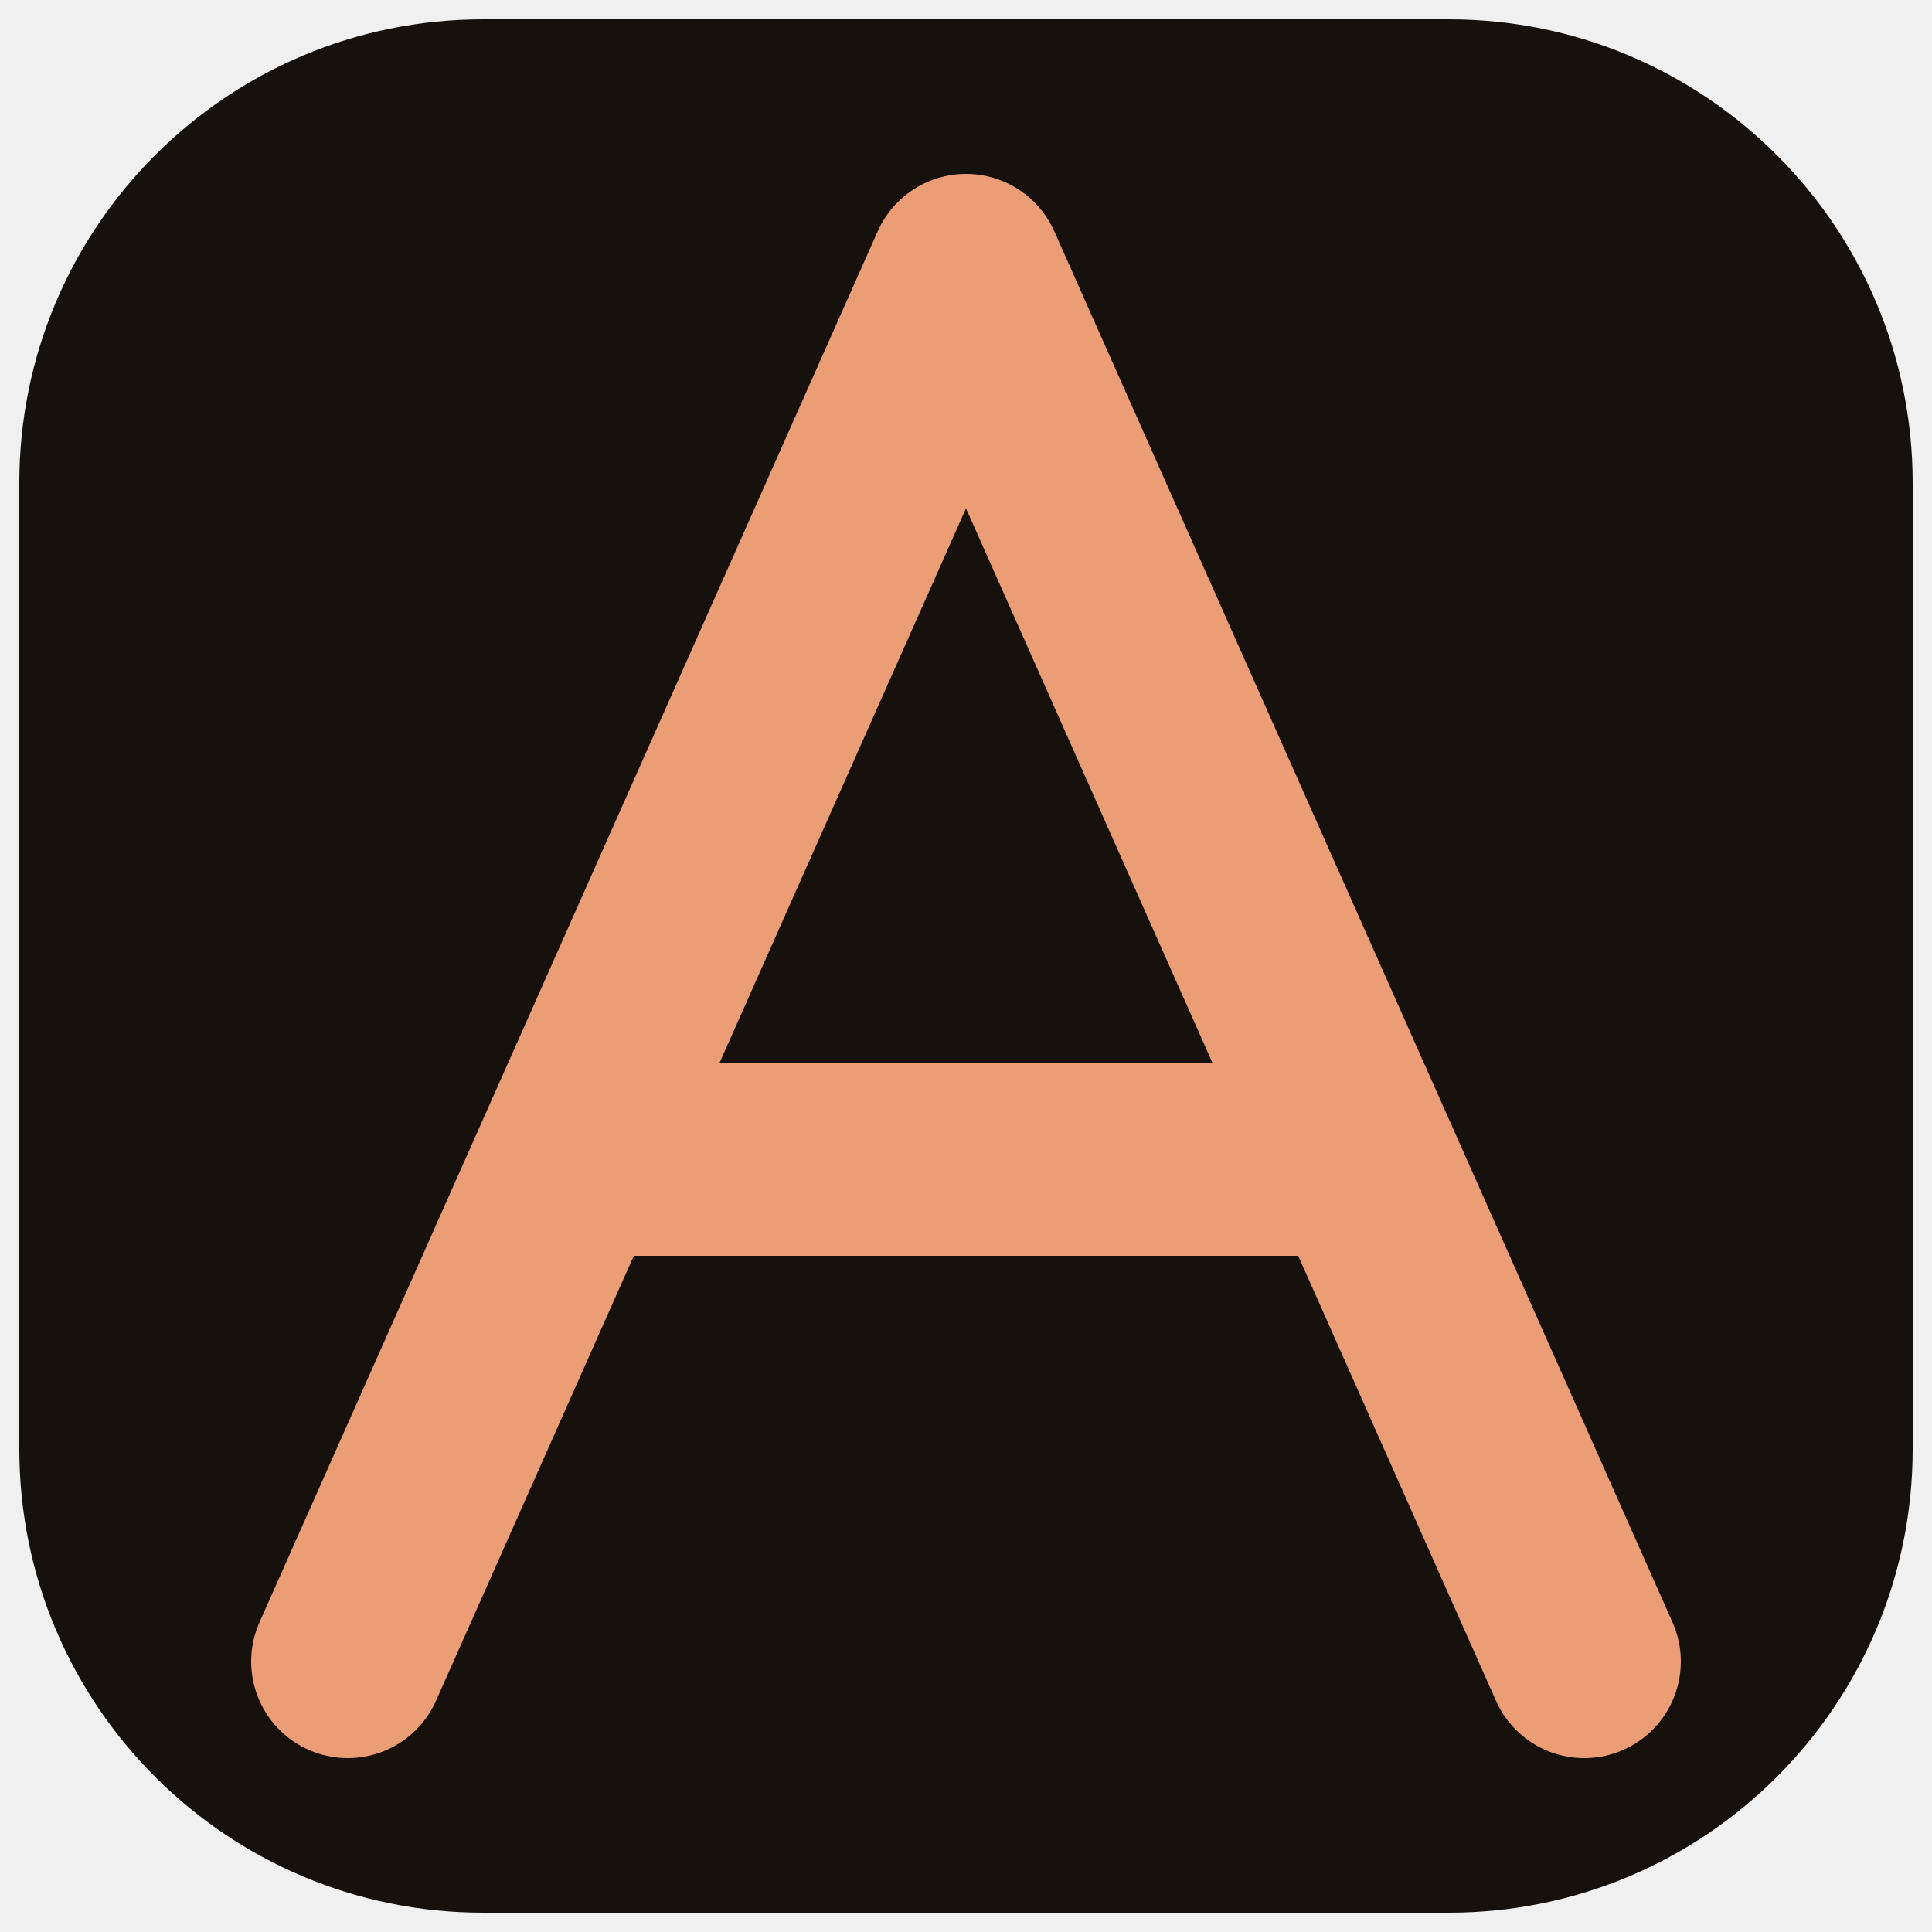
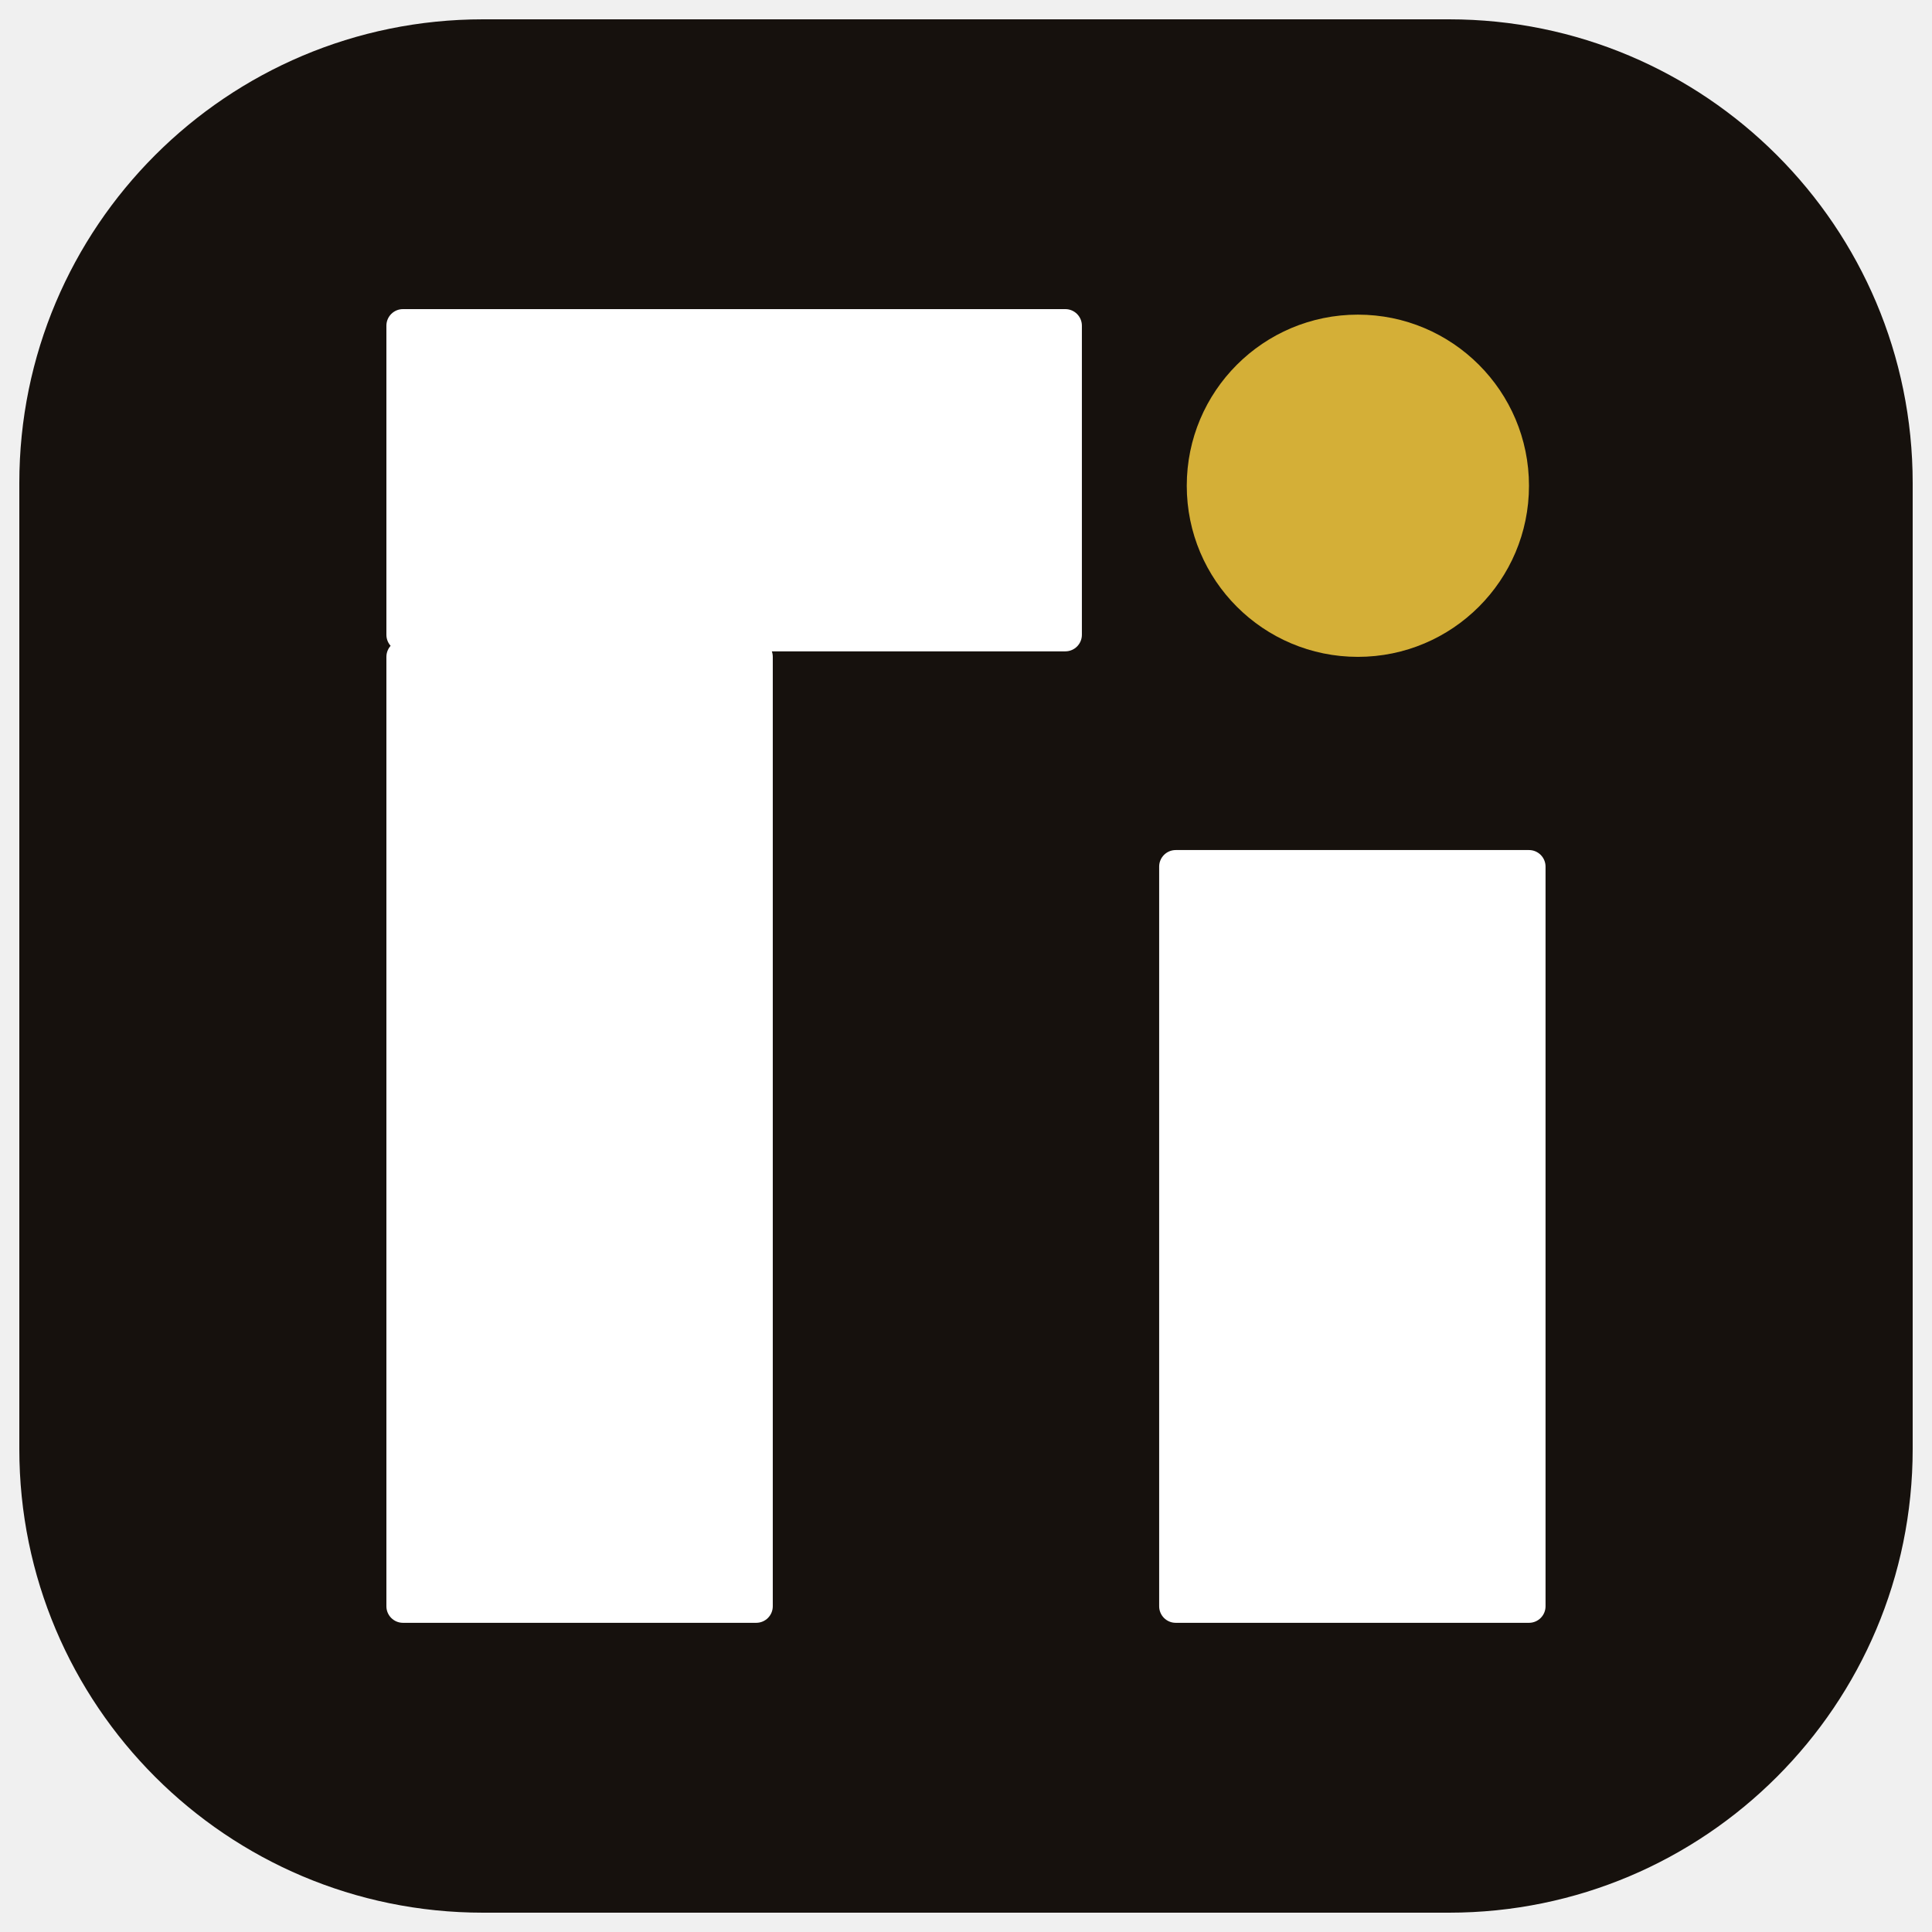
<svg xmlns="http://www.w3.org/2000/svg" viewBox="0 0 100 100">
  <rect x="1" y="1" width="98" height="98" rx="24" fill="#16110d" />
-   <g fill="none" stroke="#eb9d76" stroke-width="10" stroke-linecap="round" stroke-linejoin="round">
-     <path d="M18 86 L50 14 L82 86" />
-     <path d="M29.6 60 L70.4 60" />
+   <g transform="translate(20,16) scale(0.5714)">
+     <rect x="0" y="0" width="63" height="31" rx="1.5" fill="#FFFFFF" />
+     <rect x="0" y="30" width="35" height="89" rx="1.5" fill="#FFFFFF" />
+     <rect x="70" y="49" width="35" height="70" rx="1.5" fill="#FFFFFF" />
+     <circle cx="88" cy="16" r="15.5" fill="#D4AF37" />
  </g>
</svg>
